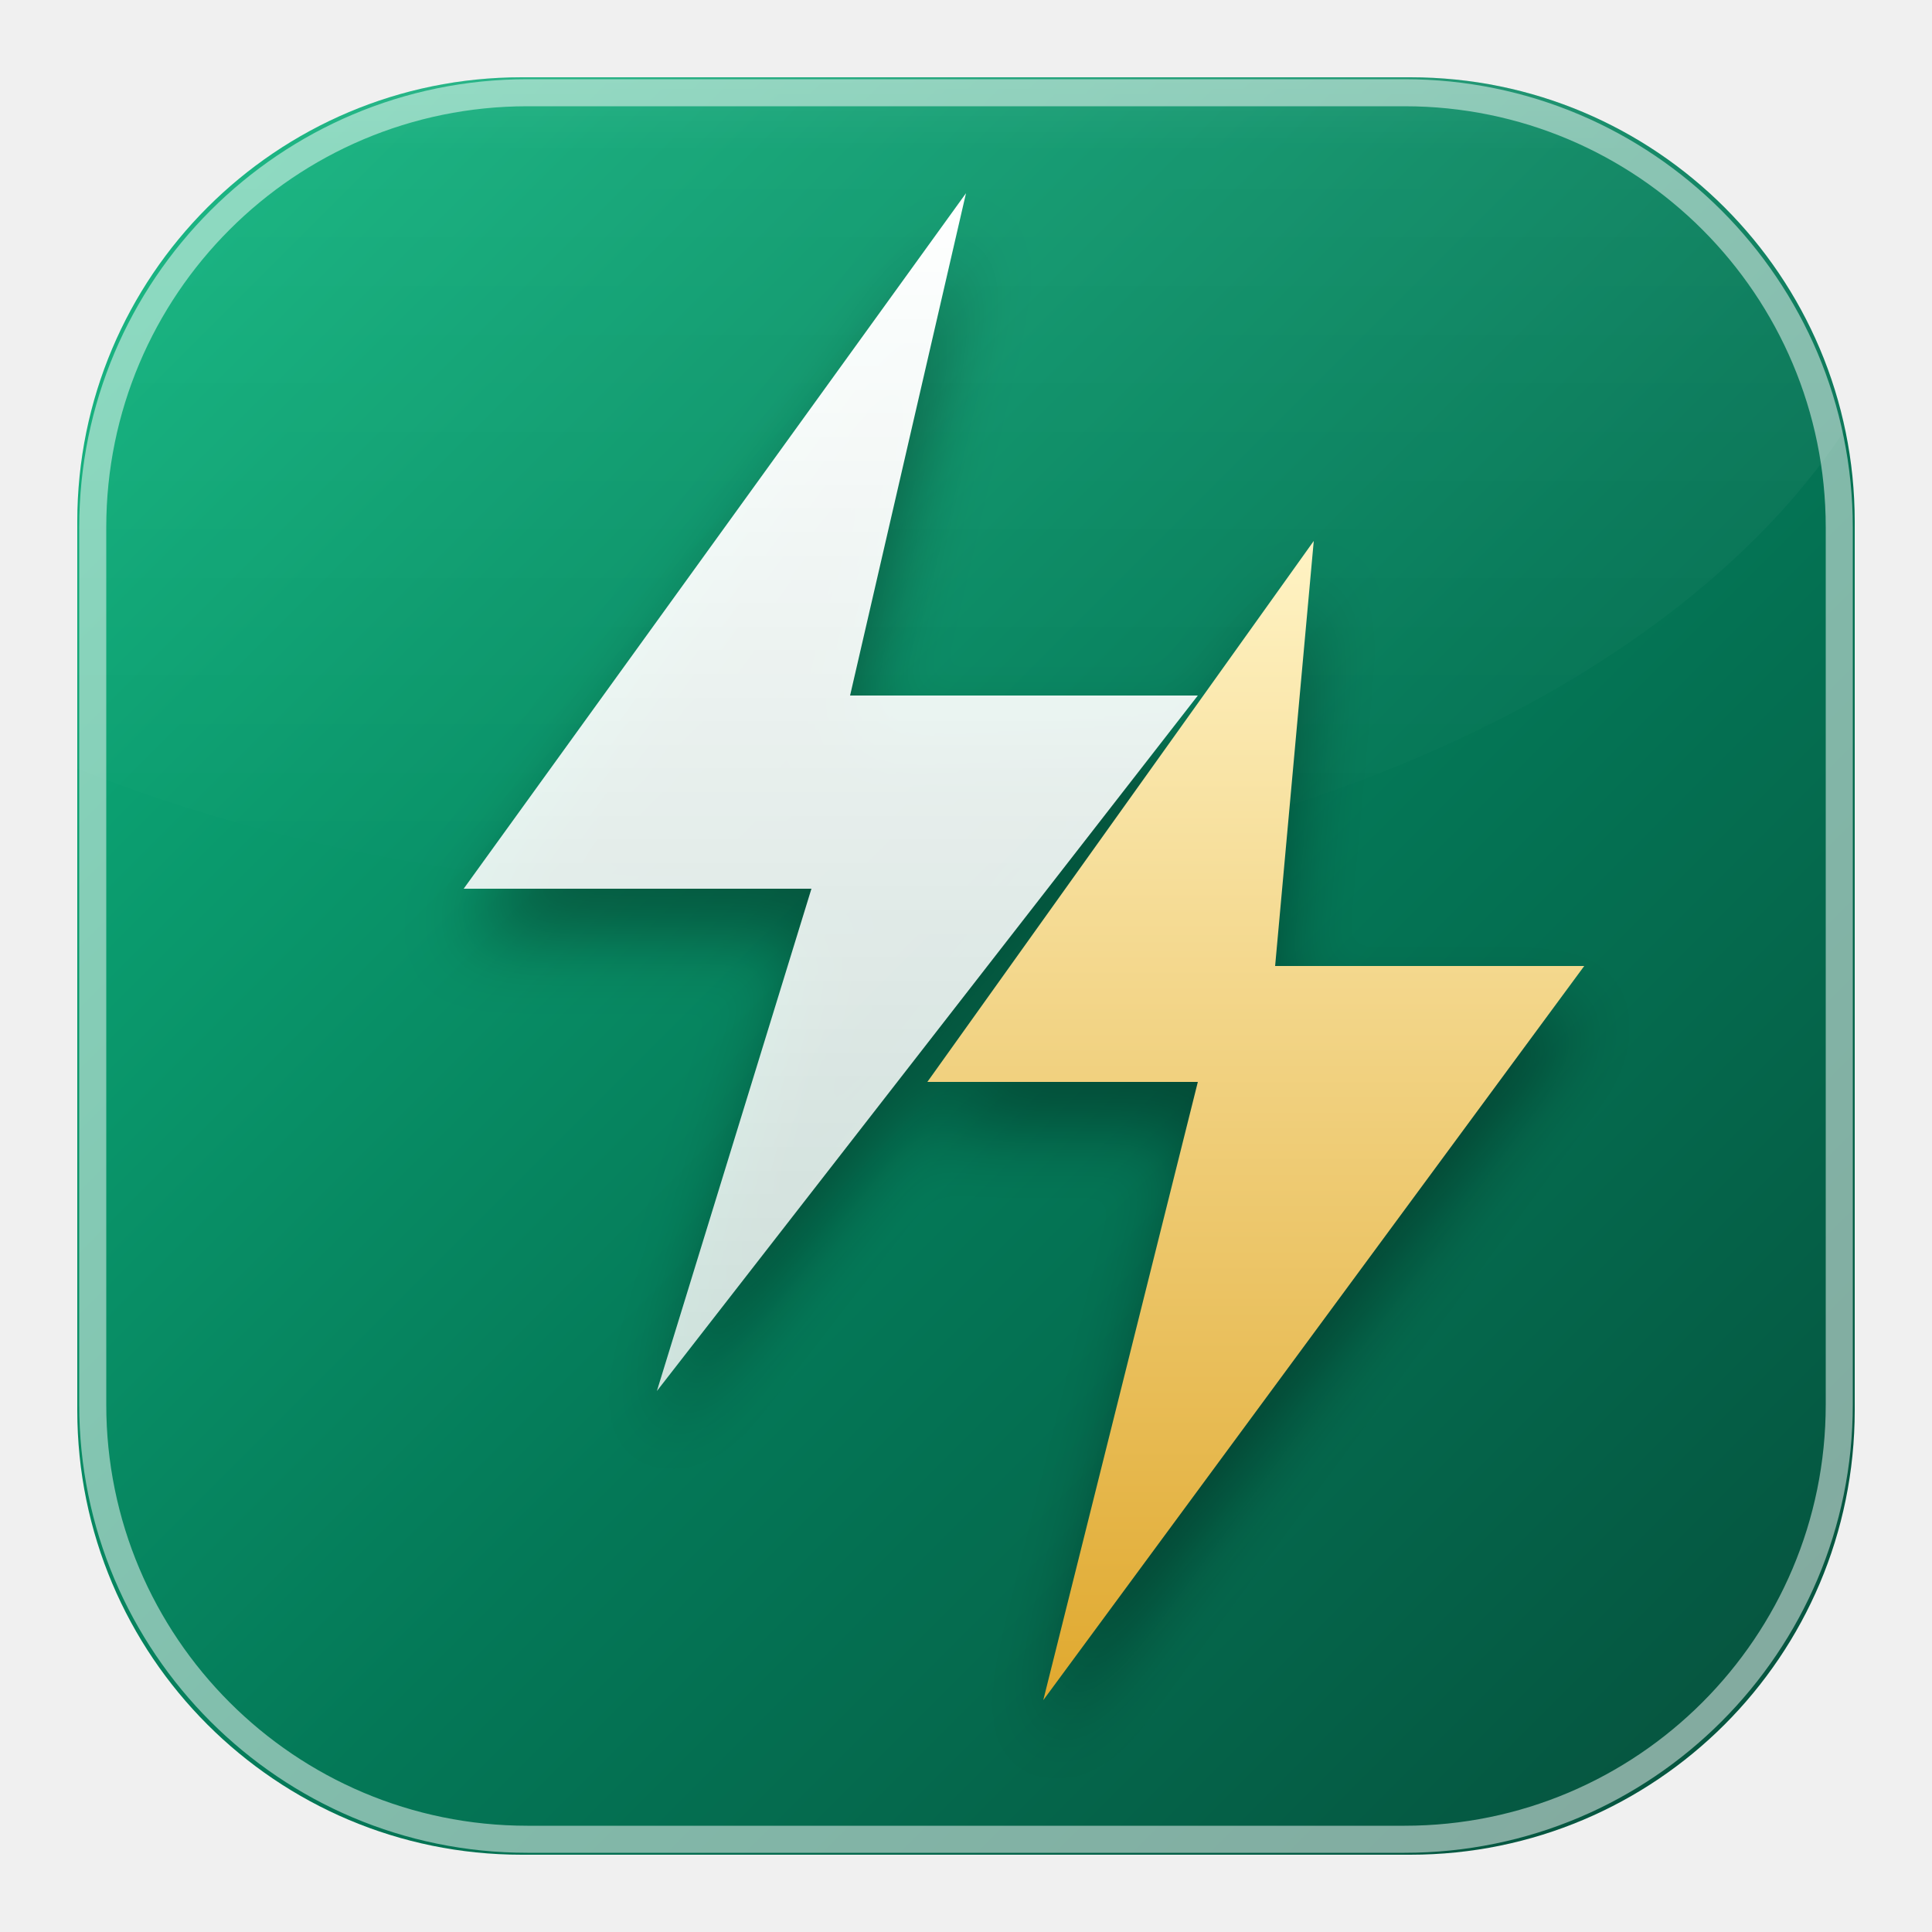
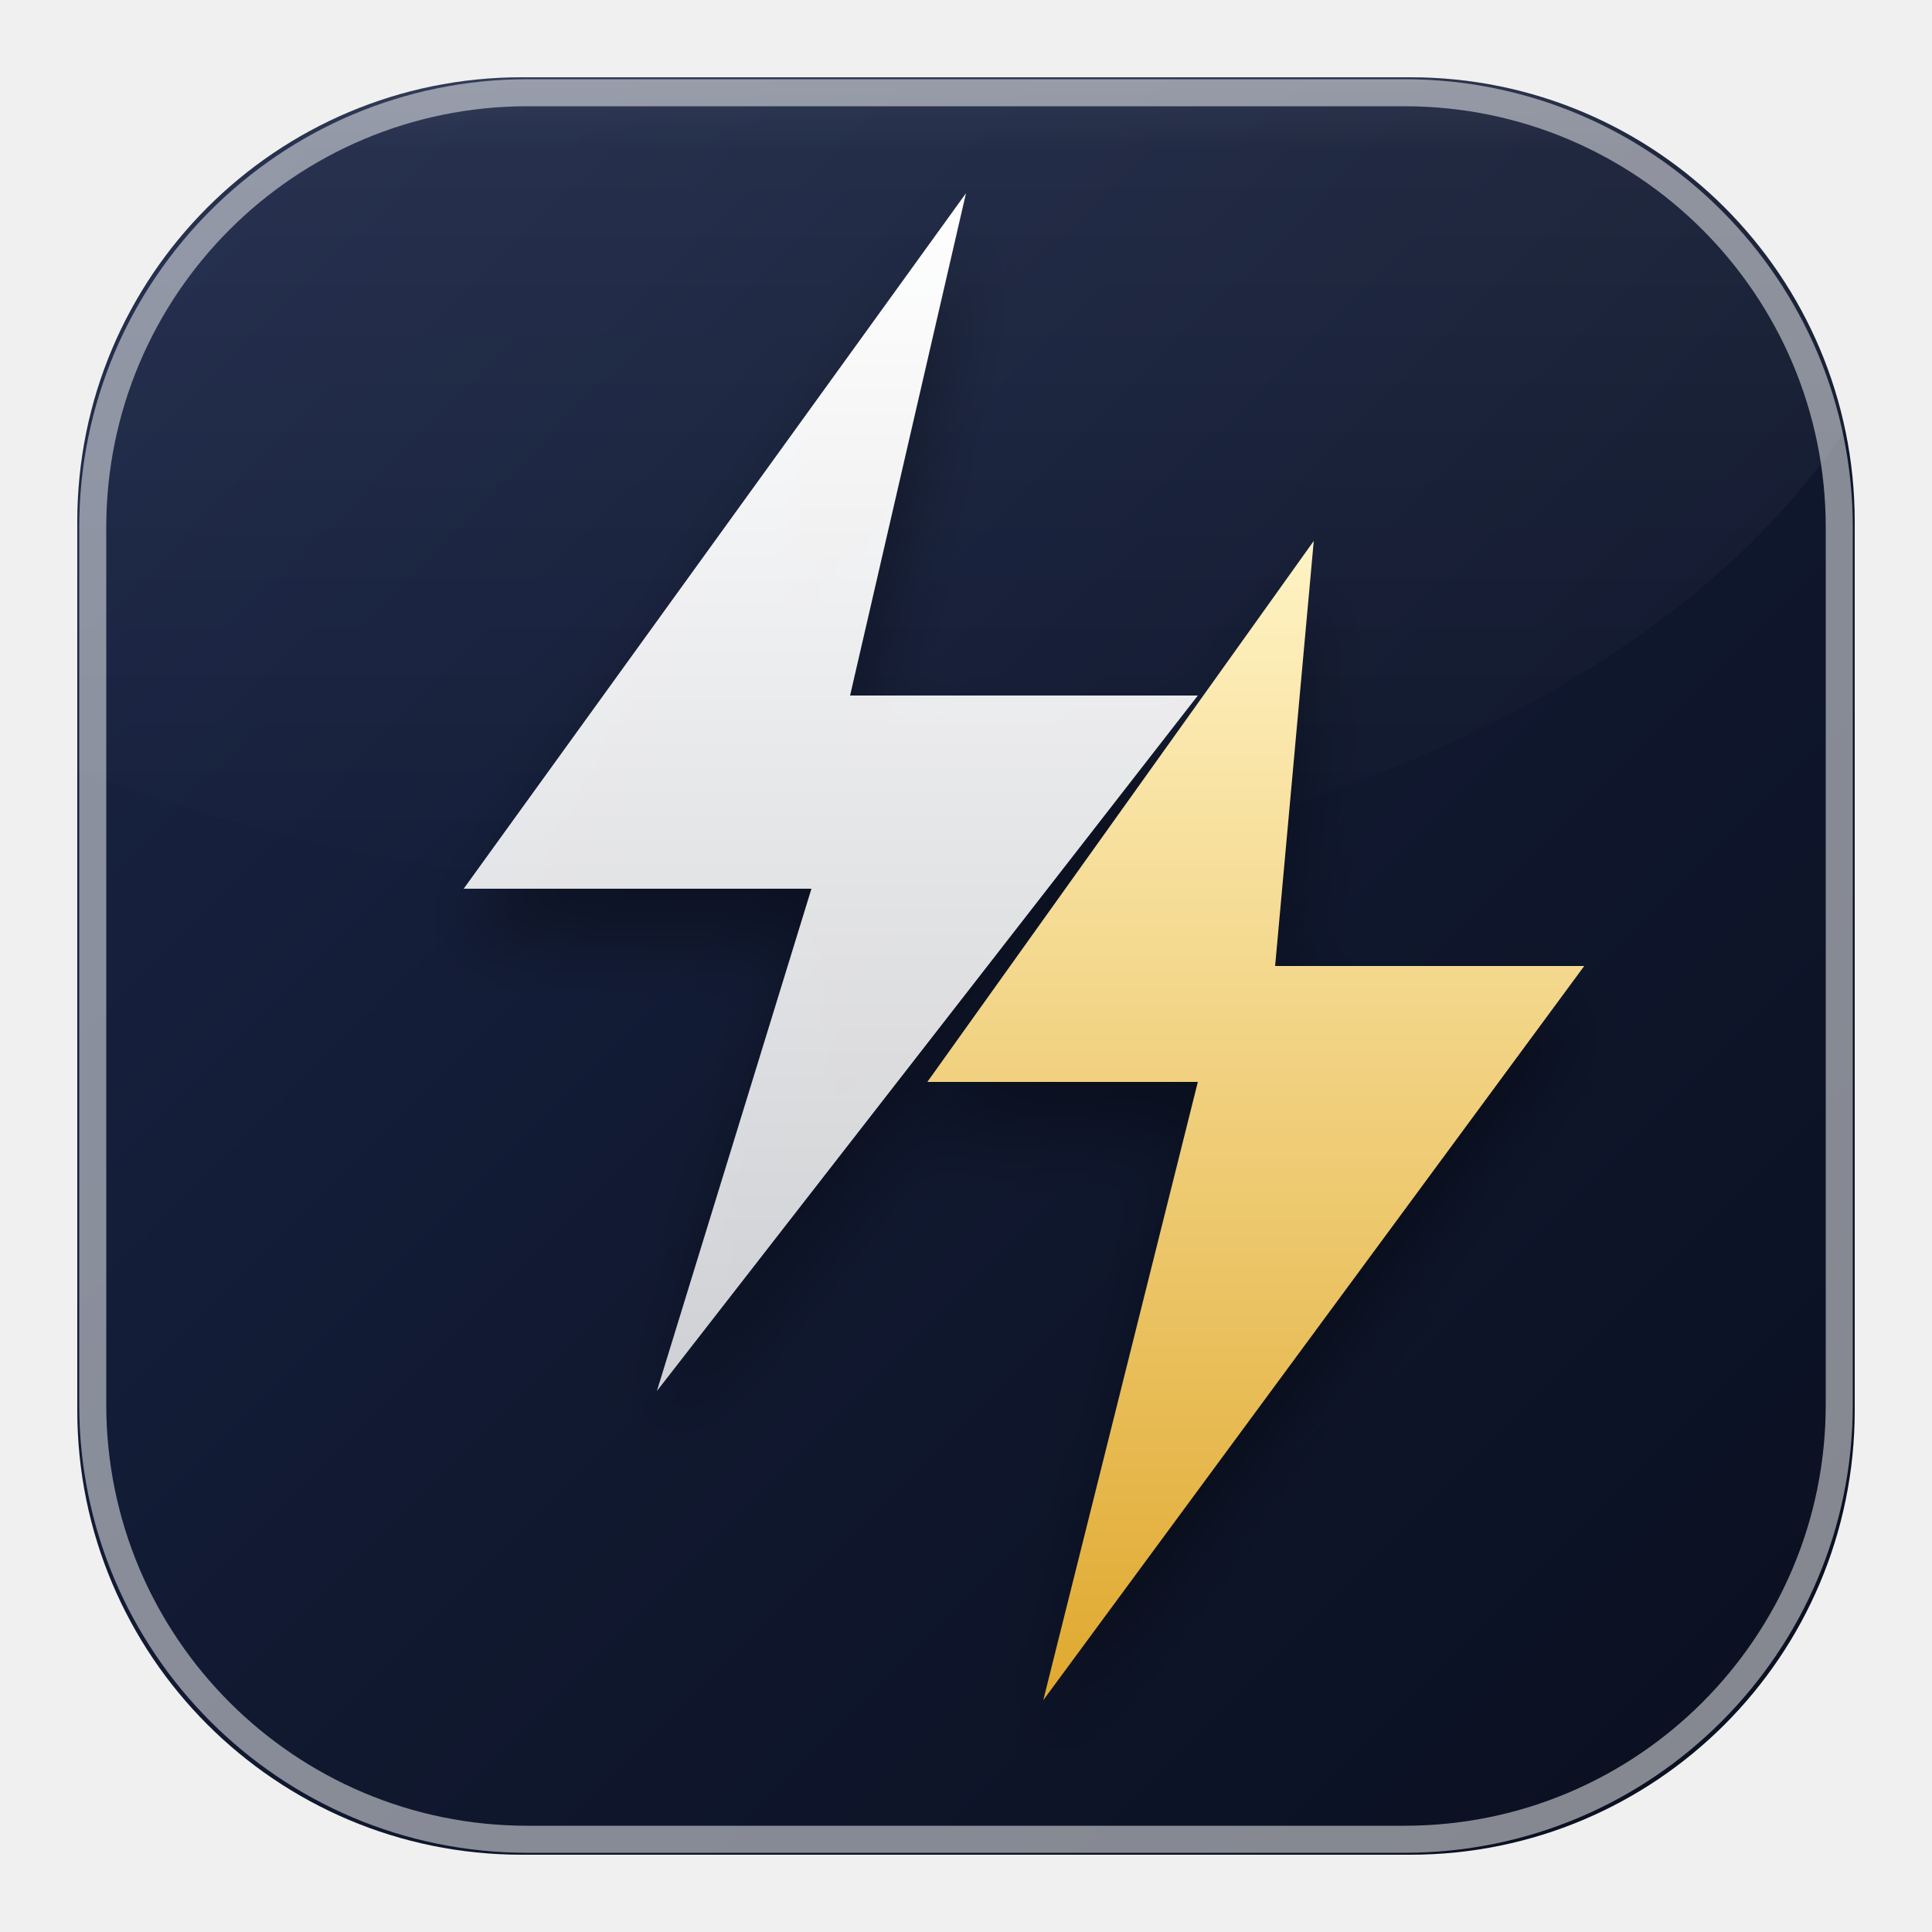
<svg xmlns="http://www.w3.org/2000/svg" viewBox="0 0 100 100">
  <defs>
    <linearGradient id="k8bg" x1="0" y1="0" x2="1" y2="1">
-       <stop offset="0" stop-color="#10b981" />
-       <stop offset=".55" stop-color="#047857" />
-       <stop offset="1" stop-color="#064e3b" />
+       <stop offset="0" stop-color="#1b2748" />
+       <stop offset=".55" stop-color="#10182f" />
+       <stop offset="1" stop-color="#0a0f1f" />
    </linearGradient>
    <linearGradient id="k8sh" x1="0" y1="0" x2="0" y2="1">
      <stop offset="0" stop-color="#fff" stop-opacity=".6" />
      <stop offset=".5" stop-color="#fff" stop-opacity=".06" />
      <stop offset="1" stop-color="#fff" stop-opacity="0" />
    </linearGradient>
    <linearGradient id="k8w" x1="0" y1="0" x2="0" y2="1">
      <stop offset="0" stop-color="#fff" />
      <stop offset="1" stop-color="#fff" stop-opacity=".8" />
    </linearGradient>
    <linearGradient id="k8g" x1="0" y1="0" x2="0" y2="1">
      <stop offset="0" stop-color="#fff3c4" />
      <stop offset="1" stop-color="#e0a92f" />
    </linearGradient>
    <filter id="k8d">
      <feGaussianBlur stdDeviation="1.8" />
    </filter>
    <clipPath id="k8c">
      <rect x="4" y="4" width="92" height="92" rx="23" />
    </clipPath>
  </defs>
  <rect x="4" y="4" width="92" height="92" rx="23" fill="url(#k8bg)" />
  <g clip-path="url(#k8c)">
    <ellipse cx="38" cy="8" rx="62" ry="38" fill="url(#k8sh)" />
  </g>
  <rect x="4.8" y="4.8" width="90.4" height="90.4" rx="22.5" fill="none" stroke="#fff" stroke-opacity=".5" stroke-width="1.4" />
  <g filter="url(#k8d)" opacity=".35" transform="translate(0 2.5)">
    <path d="M50 10L24 46H42L34 72L62 36H44Z" fill="#000" />
    <path d="M68 28L48 56H62L54 88L82 50H66Z" fill="#000" />
  </g>
  <path d="M50 10L24 46H42L34 72L62 36H44Z" fill="url(#k8w)" />
  <path d="M68 28L48 56H62L54 88L82 50H66Z" fill="url(#k8g)" />
</svg>
